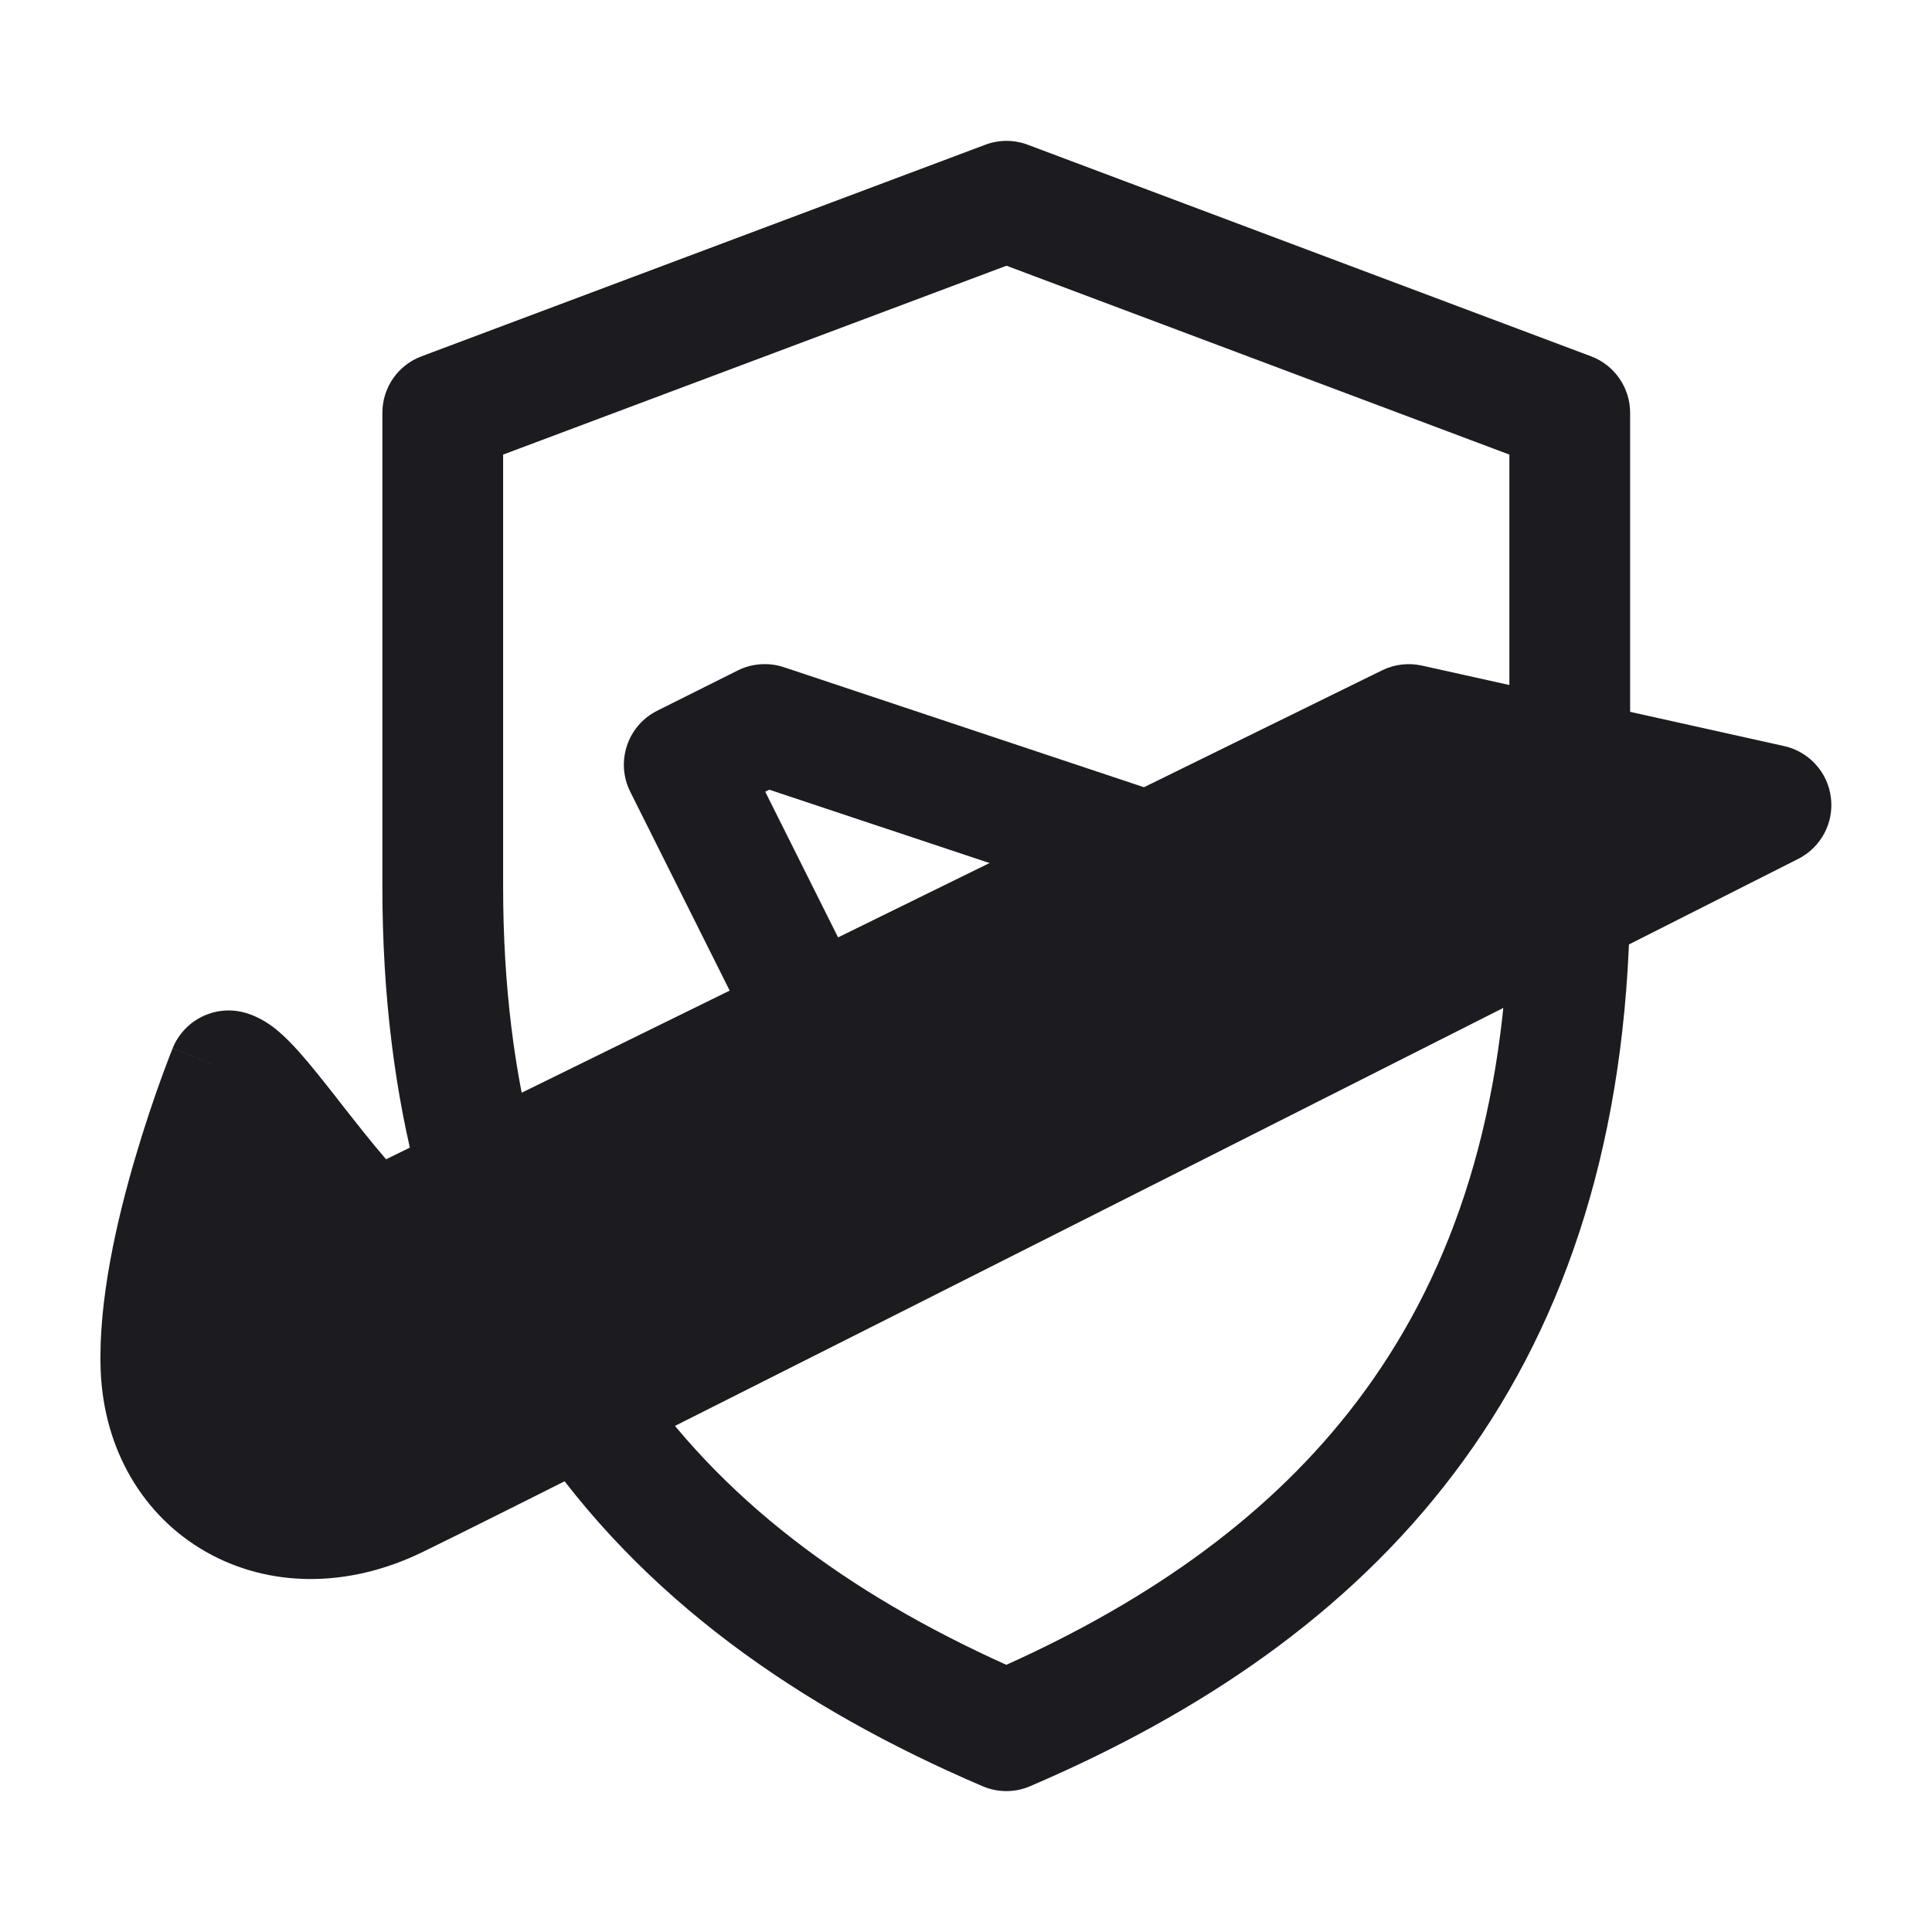
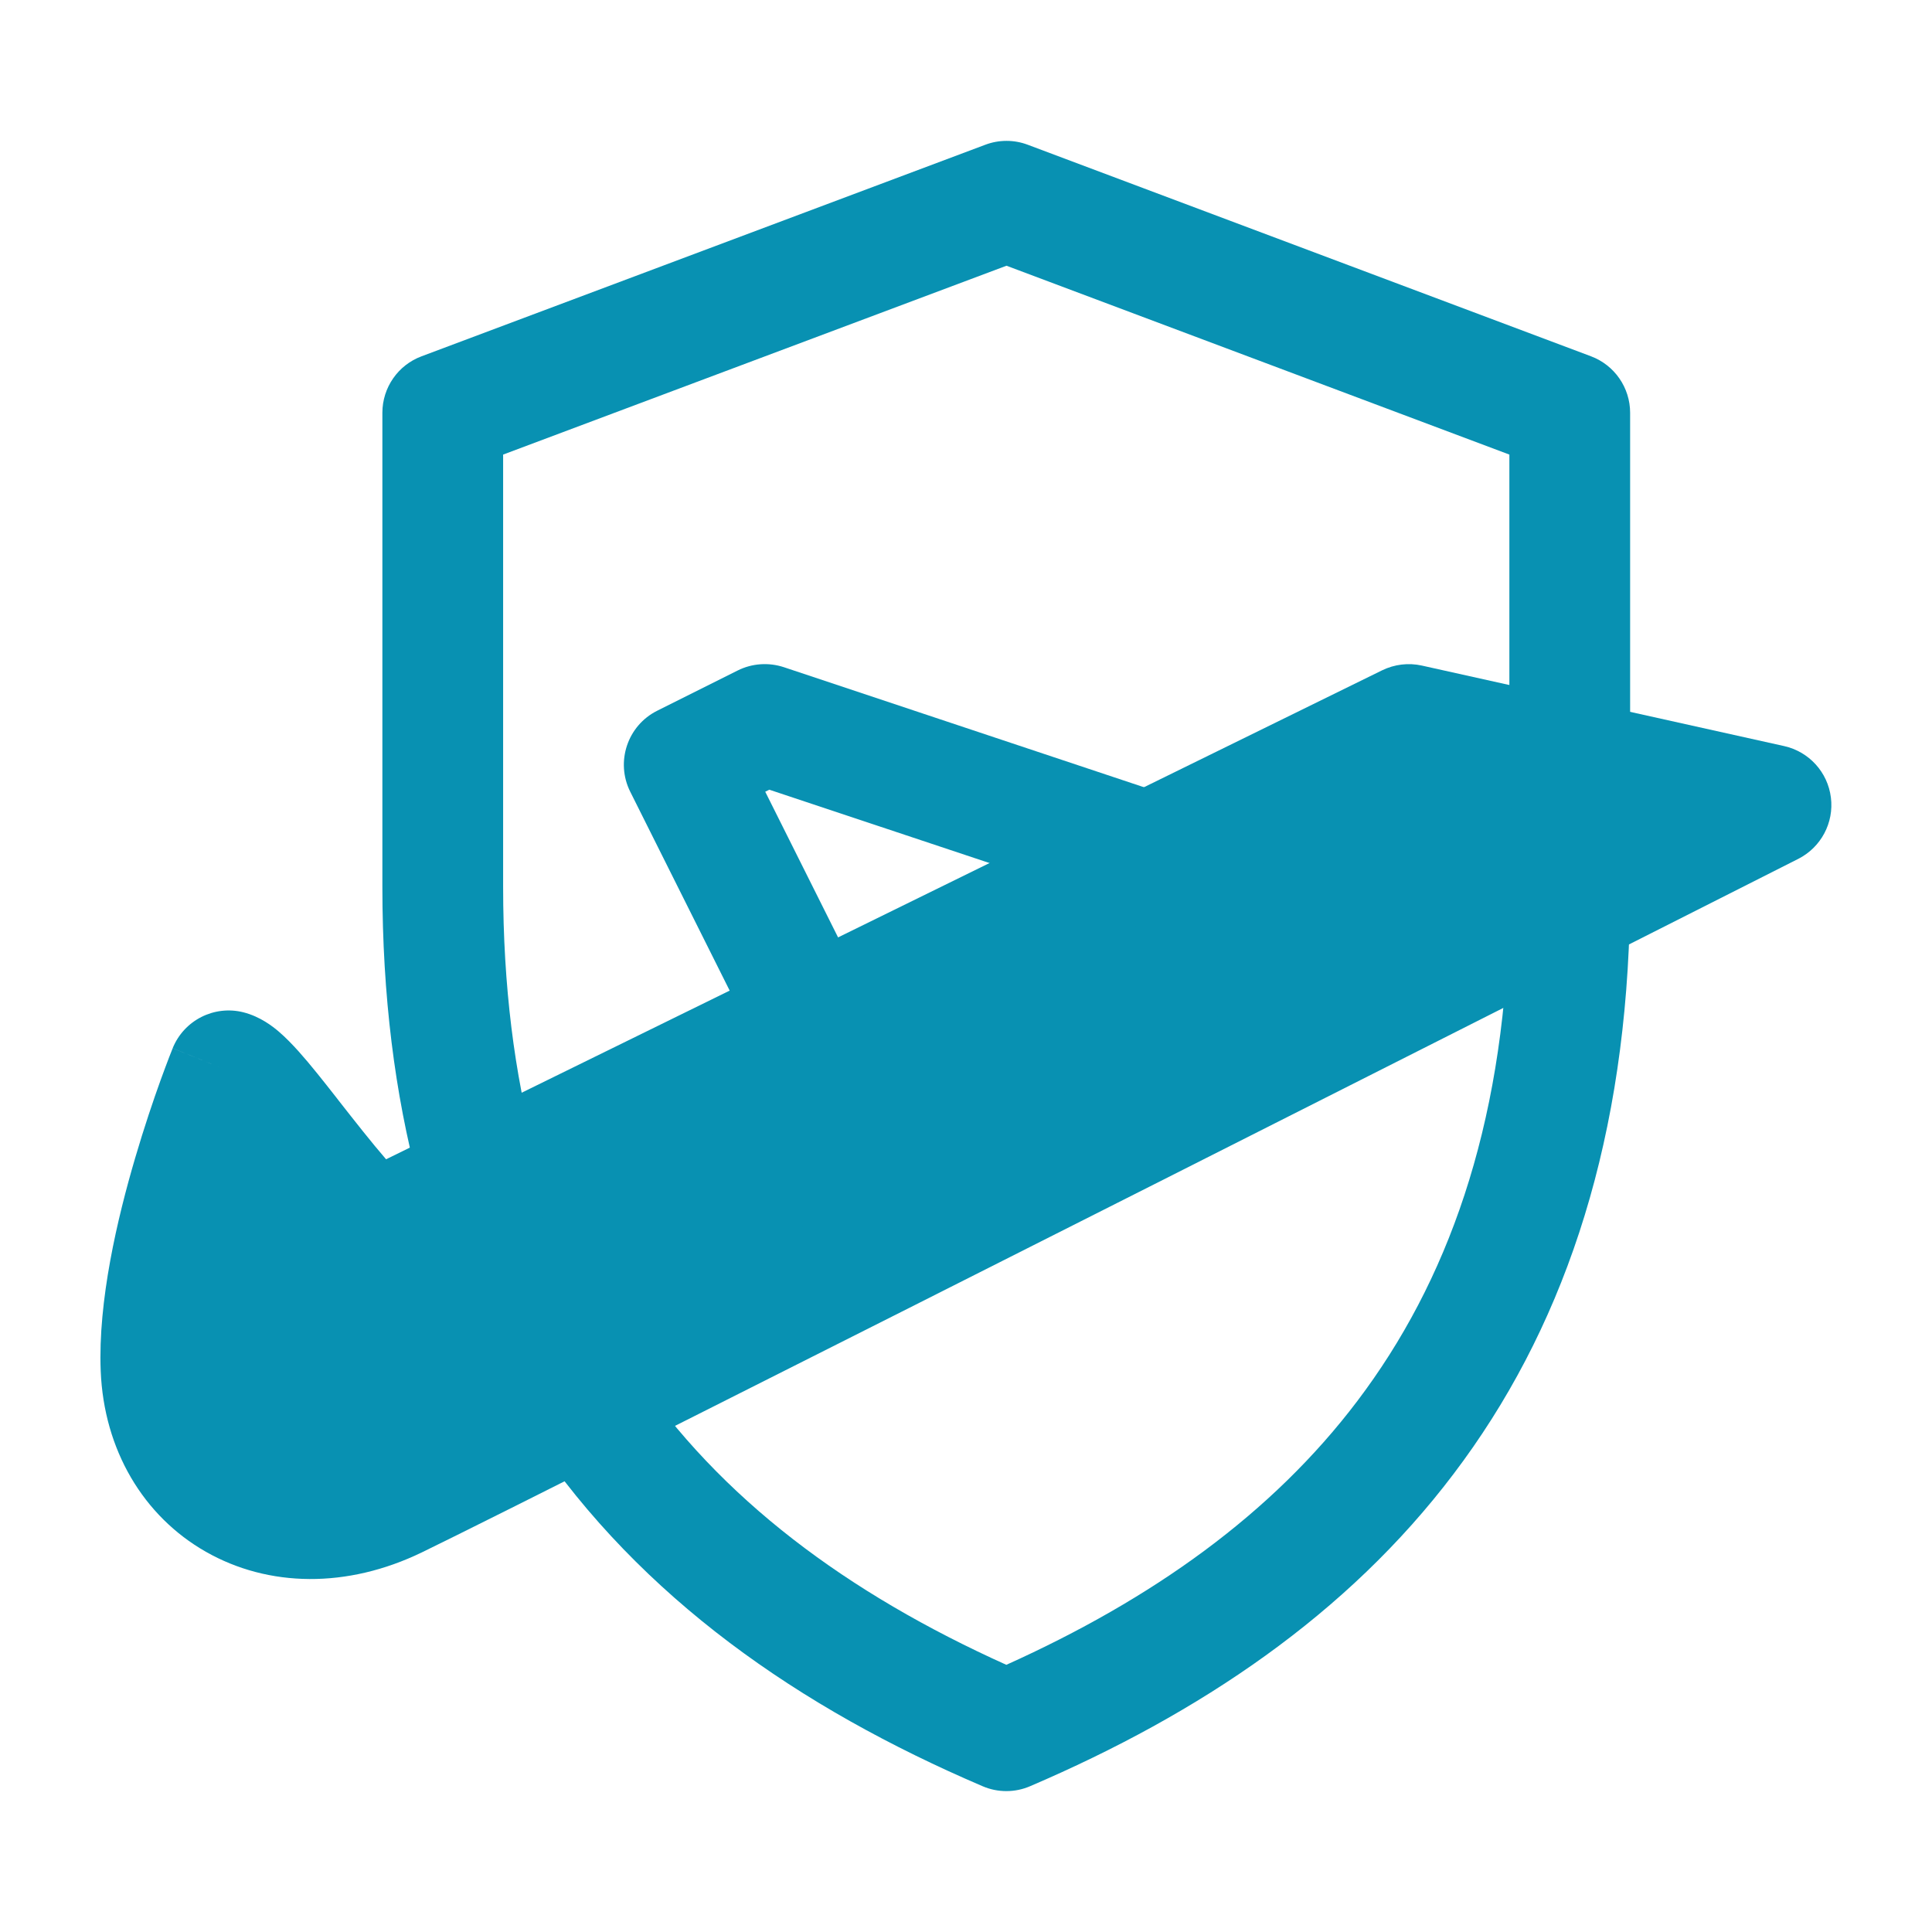
- <svg xmlns="http://www.w3.org/2000/svg" width="24" height="24" viewBox="0 0 24 24" fill="none">
-   <path fill-rule="evenodd" clip-rule="evenodd" d="M16.862 17.403C17.976 15.931 18.669 14.023 18.743 11.478L20.243 11.522C20.16 14.332 19.387 16.554 18.058 18.308C16.736 20.056 14.905 21.286 12.796 22.189C12.608 22.27 12.394 22.27 12.206 22.189C9.923 21.212 7.967 19.851 6.628 17.869L7.872 17.03C8.947 18.623 10.529 19.792 12.501 20.681C14.316 19.863 15.8 18.807 16.862 17.403Z" fill="#1C1B1F" />
-   <path fill-rule="evenodd" clip-rule="evenodd" d="M12.24 1.798C12.41 1.734 12.597 1.734 12.767 1.798L19.764 4.426C20.056 4.536 20.25 4.815 20.25 5.128V9.5H18.75V5.647L12.503 3.301L6.25 5.647V11.014C6.25 12.251 6.391 13.342 6.648 14.306L5.199 14.694C4.904 13.587 4.75 12.365 4.75 11.014V5.128C4.75 4.815 4.944 4.535 5.237 4.426L12.24 1.798Z" fill="#1C1B1F" />
-   <path d="M4.634 15.316C3.947 14.688 3.139 13.378 2.84 13.303C2.84 13.303 1.942 15.52 2 17C2.059 18.48 3.448 19.318 4.912 18.61C6.376 17.903 22 10 22 10L17.5 9L4.634 15.316Z" fill="#1C1B1F" />
-   <path fill-rule="evenodd" clip-rule="evenodd" d="M17.169 8.327C17.323 8.252 17.496 8.231 17.663 8.268L22.163 9.268C22.472 9.337 22.705 9.592 22.744 9.907C22.784 10.221 22.621 10.526 22.339 10.669L22 10C22.339 10.669 22.339 10.669 22.339 10.669L19.874 11.915C18.387 12.667 16.388 13.677 14.343 14.709C10.26 16.771 5.978 18.928 5.239 19.285C4.313 19.733 3.337 19.72 2.558 19.277C1.779 18.834 1.29 18.009 1.251 17.03C1.216 16.16 1.458 15.136 1.679 14.385C1.793 13.997 1.908 13.659 1.995 13.418C2.039 13.297 2.076 13.199 2.102 13.131C2.115 13.097 2.125 13.071 2.133 13.052L2.142 13.03L2.144 13.024L2.145 13.022C2.145 13.022 2.145 13.021 2.84 13.303L2.145 13.021C2.286 12.674 2.66 12.484 3.023 12.575C3.236 12.629 3.391 12.754 3.461 12.813C3.55 12.889 3.634 12.977 3.708 13.059C3.857 13.225 4.023 13.436 4.182 13.639C4.192 13.652 4.202 13.665 4.212 13.678C4.414 13.935 4.61 14.186 4.796 14.401L17.169 8.327ZM2.489 13.956C2.489 13.956 2.49 13.957 2.489 13.956C2.477 13.946 2.477 13.947 2.489 13.956ZM3.138 14.739C3.427 15.109 3.784 15.555 4.128 15.869C4.355 16.078 4.687 16.125 4.964 15.989L17.594 9.789L19.79 10.277L19.198 10.576C17.71 11.328 15.711 12.338 13.667 13.37C9.573 15.437 5.31 17.585 4.586 17.935C4.048 18.195 3.597 18.143 3.3 17.974C3.004 17.805 2.77 17.471 2.75 16.97C2.726 16.36 2.904 15.534 3.118 14.808C3.125 14.785 3.131 14.762 3.138 14.739Z" fill="#1C1B1F" />
-   <path fill-rule="evenodd" clip-rule="evenodd" d="M9.164 8.329C9.342 8.24 9.548 8.226 9.737 8.288L14.237 9.788C14.63 9.919 14.842 10.344 14.711 10.737C14.581 11.13 14.156 11.342 13.763 11.211L9.557 9.81L9.506 9.835L10.671 12.165C10.856 12.535 10.706 12.986 10.335 13.171C9.965 13.356 9.514 13.206 9.329 12.835L7.829 9.835C7.644 9.465 7.794 9.014 8.164 8.829L9.164 8.329Z" fill="#1C1B1F" />
+ <svg xmlns="http://www.w3.org/2000/svg" width="24" height="24" viewBox="0 0 24 24" fill="#0891B2">
+   <path fill-rule="evenodd" clip-rule="evenodd" d="M16.862 17.403C17.976 15.931 18.669 14.023 18.743 11.478L20.243 11.522C20.16 14.332 19.387 16.554 18.058 18.308C16.736 20.056 14.905 21.286 12.796 22.189C12.608 22.27 12.394 22.27 12.206 22.189C9.923 21.212 7.967 19.851 6.628 17.869L7.872 17.03C8.947 18.623 10.529 19.792 12.501 20.681C14.316 19.863 15.8 18.807 16.862 17.403Z" fill="#0891B2" />
+   <path fill-rule="evenodd" clip-rule="evenodd" d="M12.24 1.798C12.41 1.734 12.597 1.734 12.767 1.798L19.764 4.426C20.056 4.536 20.25 4.815 20.25 5.128V9.5H18.75V5.647L12.503 3.301L6.25 5.647V11.014C6.25 12.251 6.391 13.342 6.648 14.306L5.199 14.694C4.904 13.587 4.75 12.365 4.75 11.014V5.128C4.75 4.815 4.944 4.535 5.237 4.426L12.24 1.798Z" fill="#0891B2" />
+   <path d="M4.634 15.316C3.947 14.688 3.139 13.378 2.84 13.303C2.84 13.303 1.942 15.52 2 17C2.059 18.48 3.448 19.318 4.912 18.61C6.376 17.903 22 10 22 10L17.5 9L4.634 15.316Z" fill="#0891B2" />
+   <path fill-rule="evenodd" clip-rule="evenodd" d="M17.169 8.327C17.323 8.252 17.496 8.231 17.663 8.268L22.163 9.268C22.472 9.337 22.705 9.592 22.744 9.907C22.784 10.221 22.621 10.526 22.339 10.669L22 10C22.339 10.669 22.339 10.669 22.339 10.669L19.874 11.915C18.387 12.667 16.388 13.677 14.343 14.709C10.26 16.771 5.978 18.928 5.239 19.285C4.313 19.733 3.337 19.72 2.558 19.277C1.779 18.834 1.29 18.009 1.251 17.03C1.216 16.16 1.458 15.136 1.679 14.385C1.793 13.997 1.908 13.659 1.995 13.418C2.039 13.297 2.076 13.199 2.102 13.131C2.115 13.097 2.125 13.071 2.133 13.052L2.142 13.03L2.144 13.024L2.145 13.022C2.145 13.022 2.145 13.021 2.84 13.303L2.145 13.021C2.286 12.674 2.66 12.484 3.023 12.575C3.236 12.629 3.391 12.754 3.461 12.813C3.55 12.889 3.634 12.977 3.708 13.059C3.857 13.225 4.023 13.436 4.182 13.639C4.192 13.652 4.202 13.665 4.212 13.678C4.414 13.935 4.61 14.186 4.796 14.401L17.169 8.327ZM2.489 13.956C2.489 13.956 2.49 13.957 2.489 13.956C2.477 13.946 2.477 13.947 2.489 13.956ZM3.138 14.739C3.427 15.109 3.784 15.555 4.128 15.869C4.355 16.078 4.687 16.125 4.964 15.989L17.594 9.789L19.79 10.277L19.198 10.576C17.71 11.328 15.711 12.338 13.667 13.37C9.573 15.437 5.31 17.585 4.586 17.935C4.048 18.195 3.597 18.143 3.3 17.974C3.004 17.805 2.77 17.471 2.75 16.97C2.726 16.36 2.904 15.534 3.118 14.808C3.125 14.785 3.131 14.762 3.138 14.739Z" fill="#0891B2" />
+   <path fill-rule="evenodd" clip-rule="evenodd" d="M9.164 8.329C9.342 8.24 9.548 8.226 9.737 8.288L14.237 9.788C14.63 9.919 14.842 10.344 14.711 10.737C14.581 11.13 14.156 11.342 13.763 11.211L9.557 9.81L9.506 9.835L10.671 12.165C10.856 12.535 10.706 12.986 10.335 13.171C9.965 13.356 9.514 13.206 9.329 12.835L7.829 9.835C7.644 9.465 7.794 9.014 8.164 8.829L9.164 8.329Z" fill="#0891B2" />
</svg>
